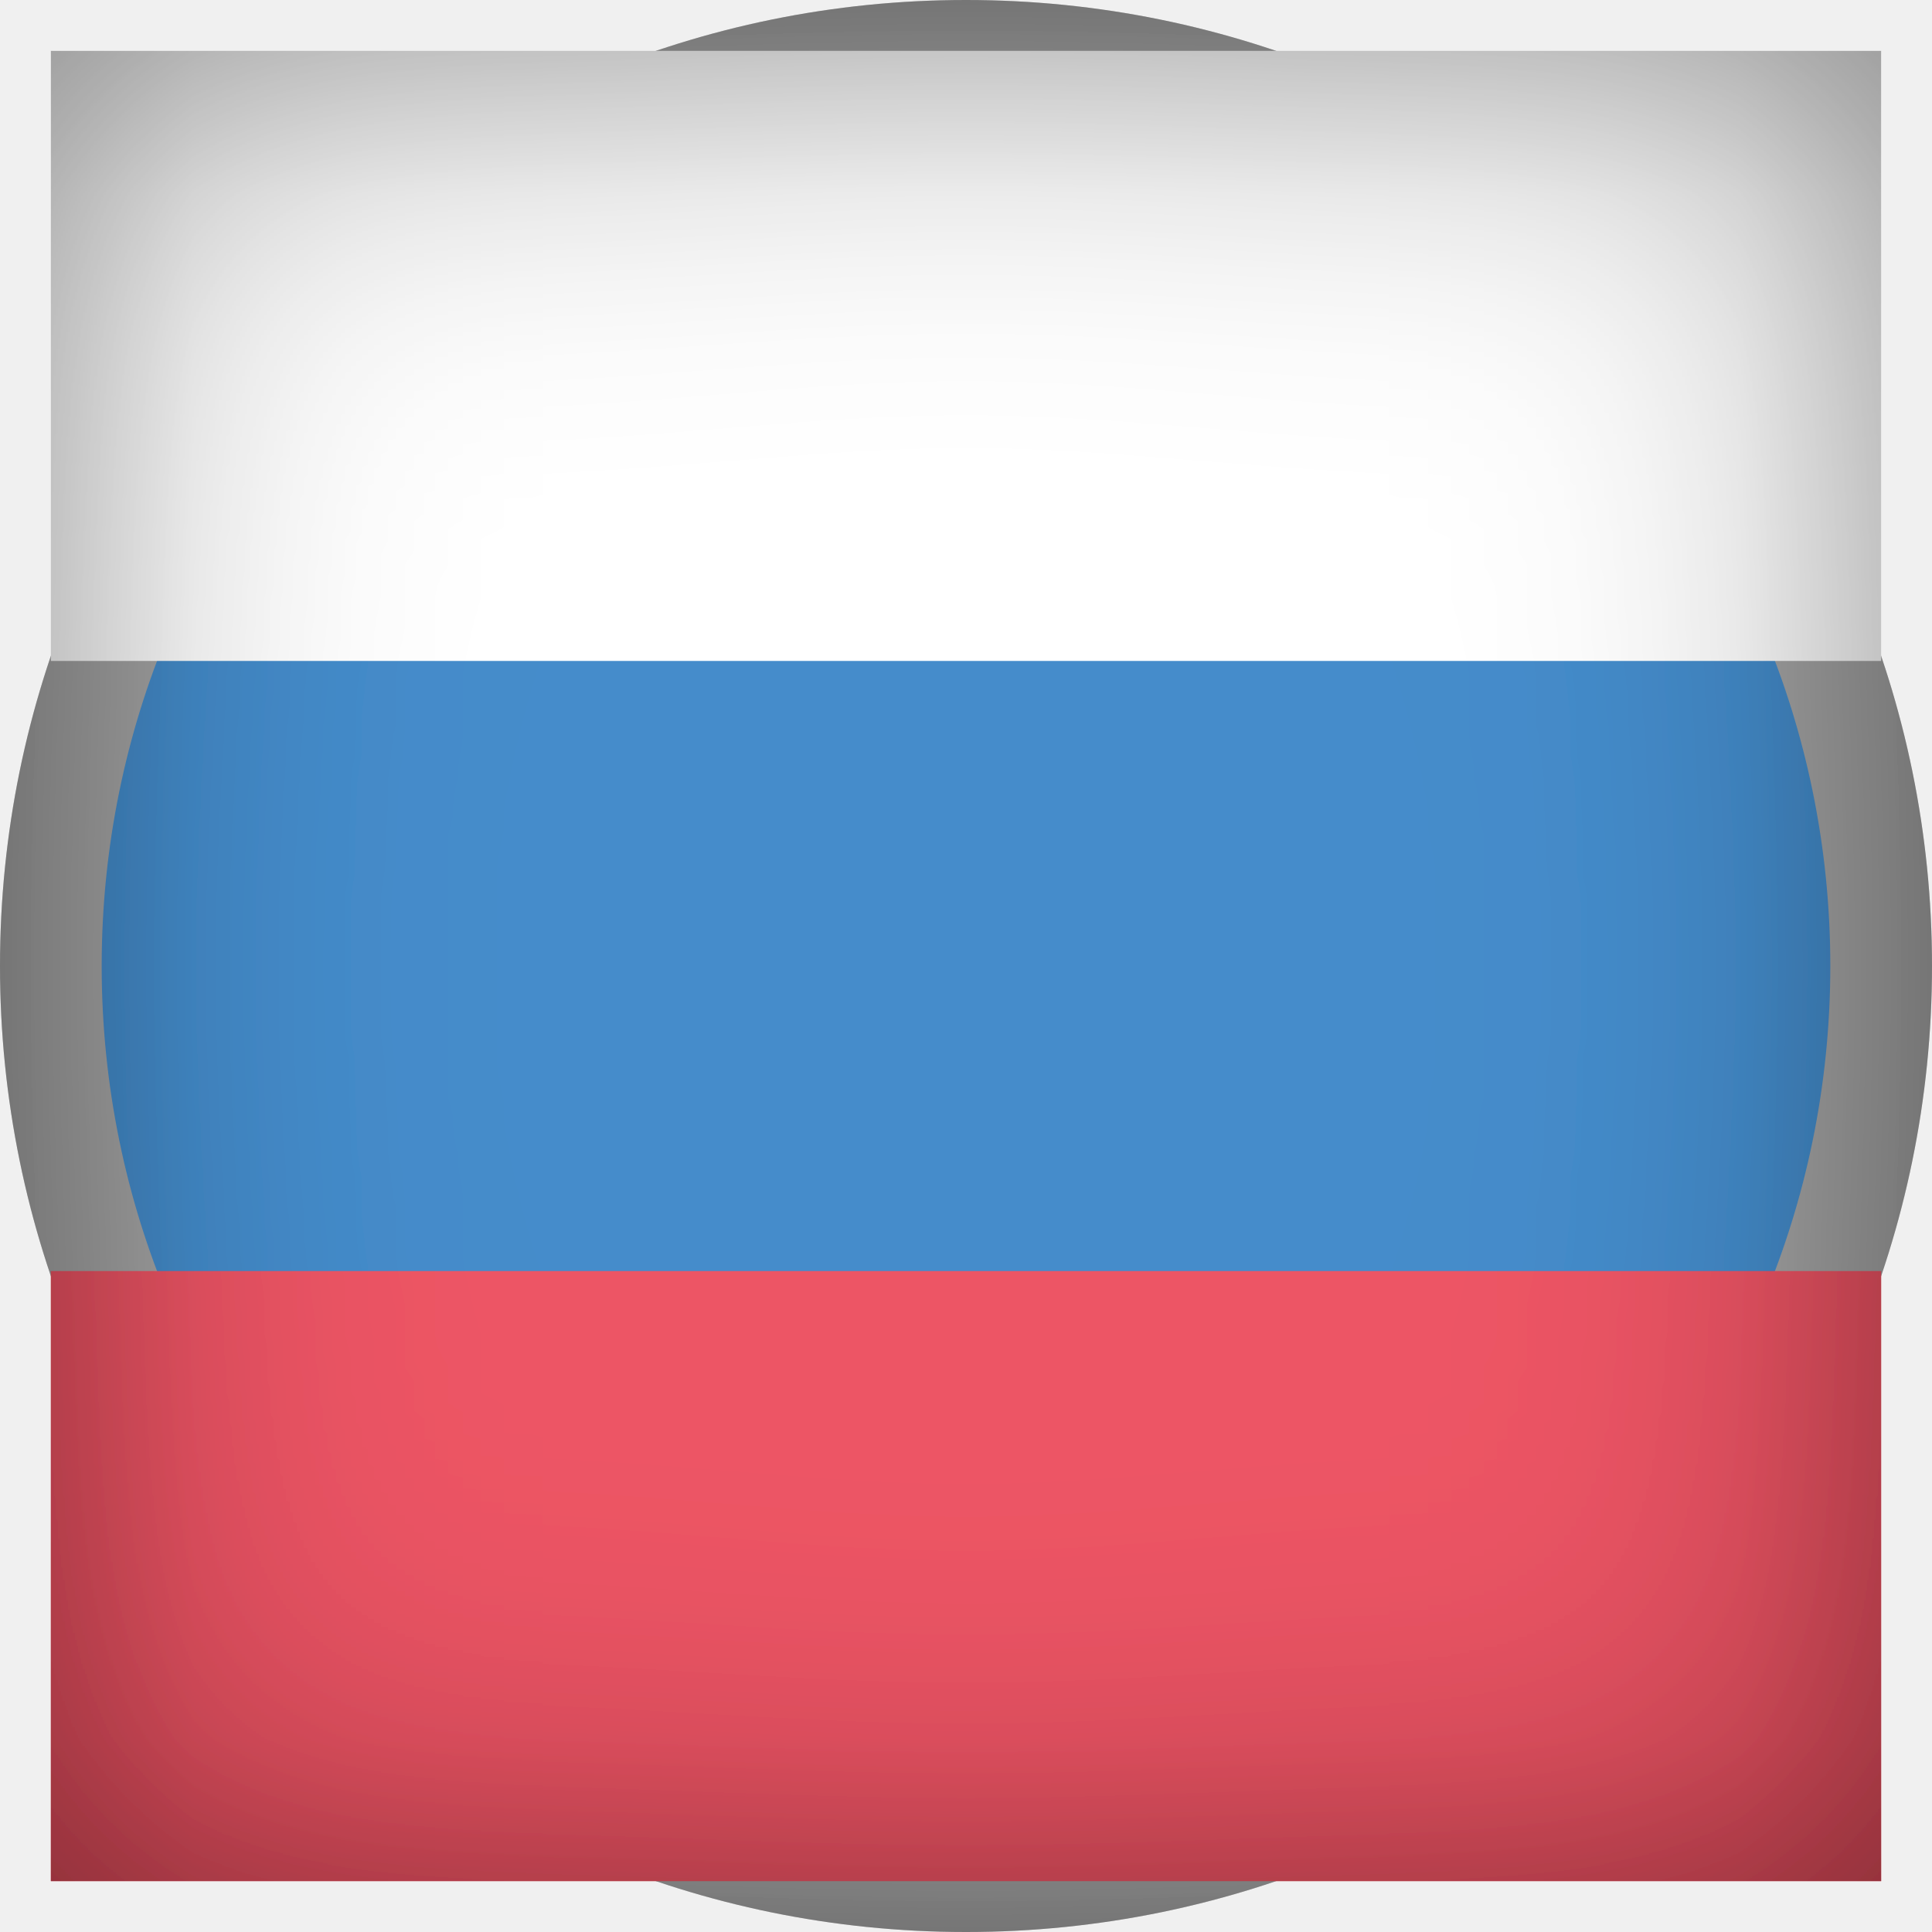
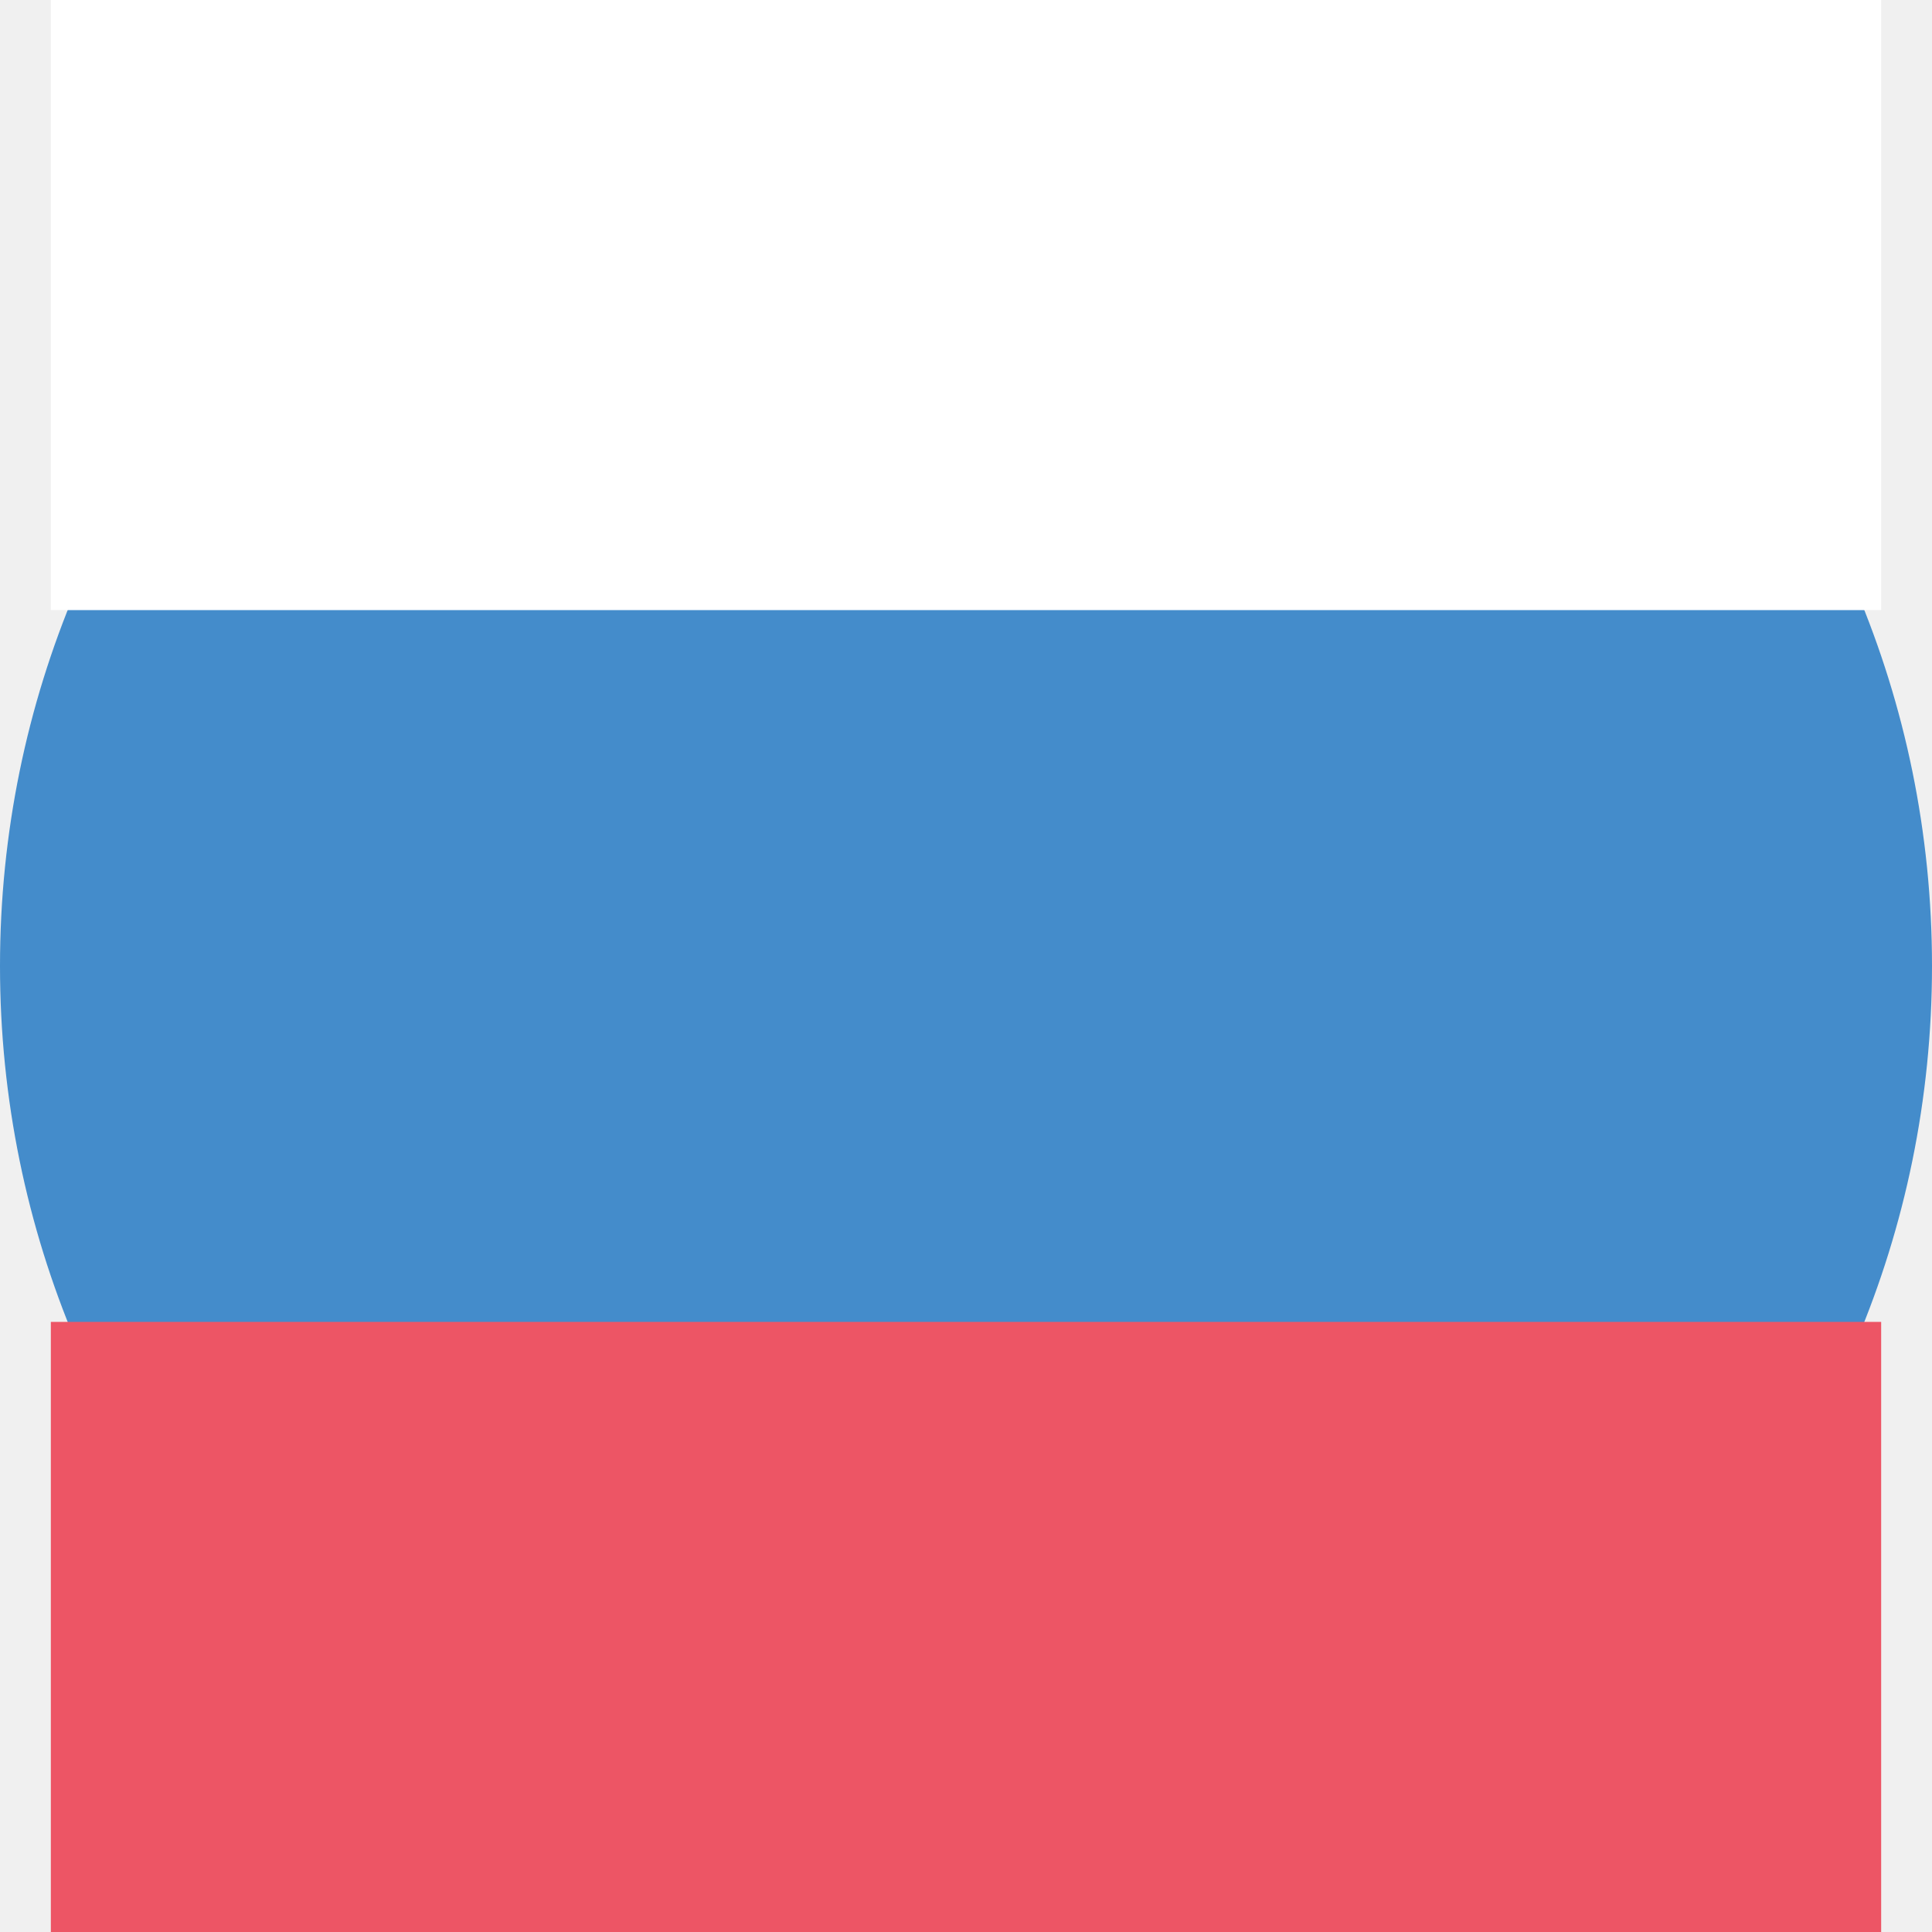
<svg xmlns="http://www.w3.org/2000/svg" width="19" height="19" viewBox="0 0 19 19">
  <defs>
    <style>
-       .cls-1 {
-         filter: url(#filter);
-       }
- 
      .cls-2 {
        fill: #448ccb;
-         stroke: #a5a5a5;
-         stroke-width: 1px;
      }
- 
      .cls-3 {
        fill: #fff;
      }
- 
      .cls-4 {
        fill: #ed5565;
      }
+ 
    </style>
-     <filter id="filter" filterUnits="userSpaceOnUse">
-       <feGaussianBlur result="blur" stdDeviation="2.646" in="SourceAlpha" />
-       <feFlood result="flood" flood-opacity="0.75" />
-       <feComposite result="composite" operator="out" in2="blur" />
-       <feOffset result="offset" />
-       <feComposite result="composite-2" operator="in" in2="SourceAlpha" />
-       <feBlend result="blend" mode="multiply" in2="SourceGraphic" />
-     </filter>
  </defs>
-   <g id="flag_ru.svg" class="cls-1">
-     <circle id="circle" class="cls-2" cx="9.5" cy="9.5" r="9" />
-     <rect id="rectangle" class="cls-3" x="0.5" y="0.5" width="18" height="6" />
-     <rect id="rectangle-2" data-name="rectangle" class="cls-4" x="0.5" y="12.5" width="18" height="6" />
-   </g>
+   <circle class="cls-2" cx="9.5" cy="9.5" r="9.5" />
+   <rect class="cls-3" x="0.5" y="0" width="18" height="6" />
+   <rect class="cls-4" x="0.5" y="13" width="18" height="6" />
</svg>
